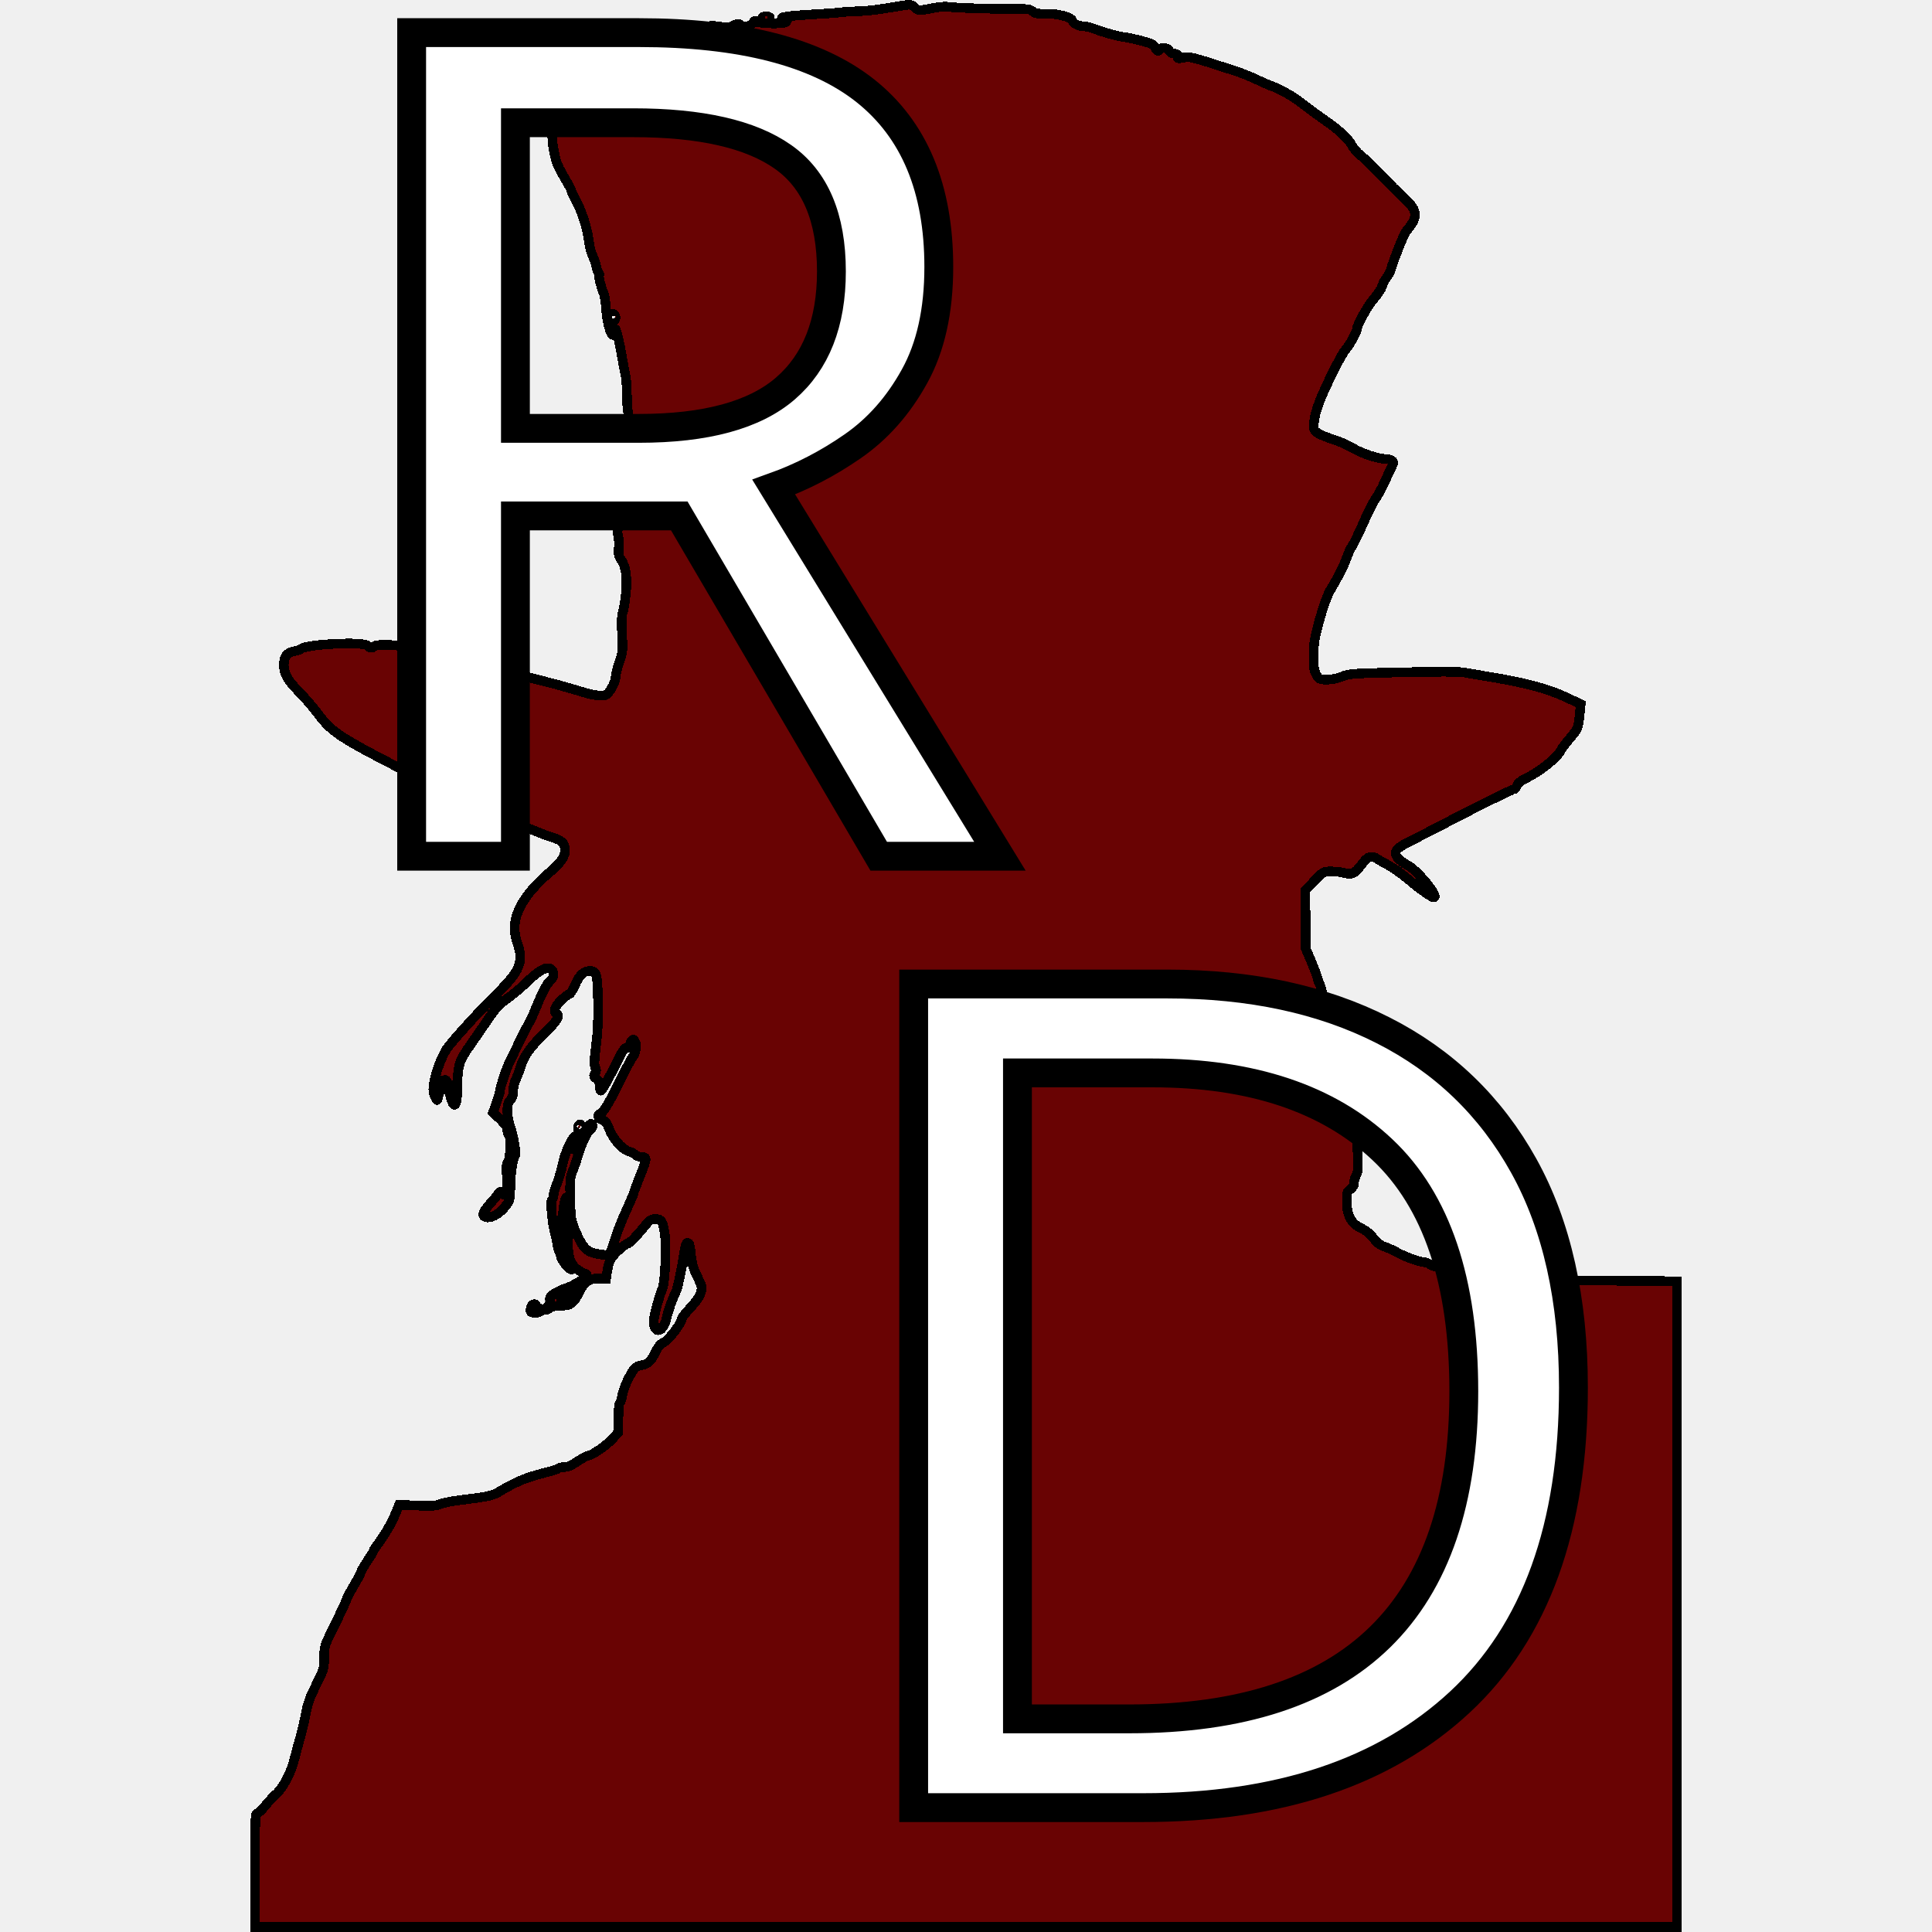
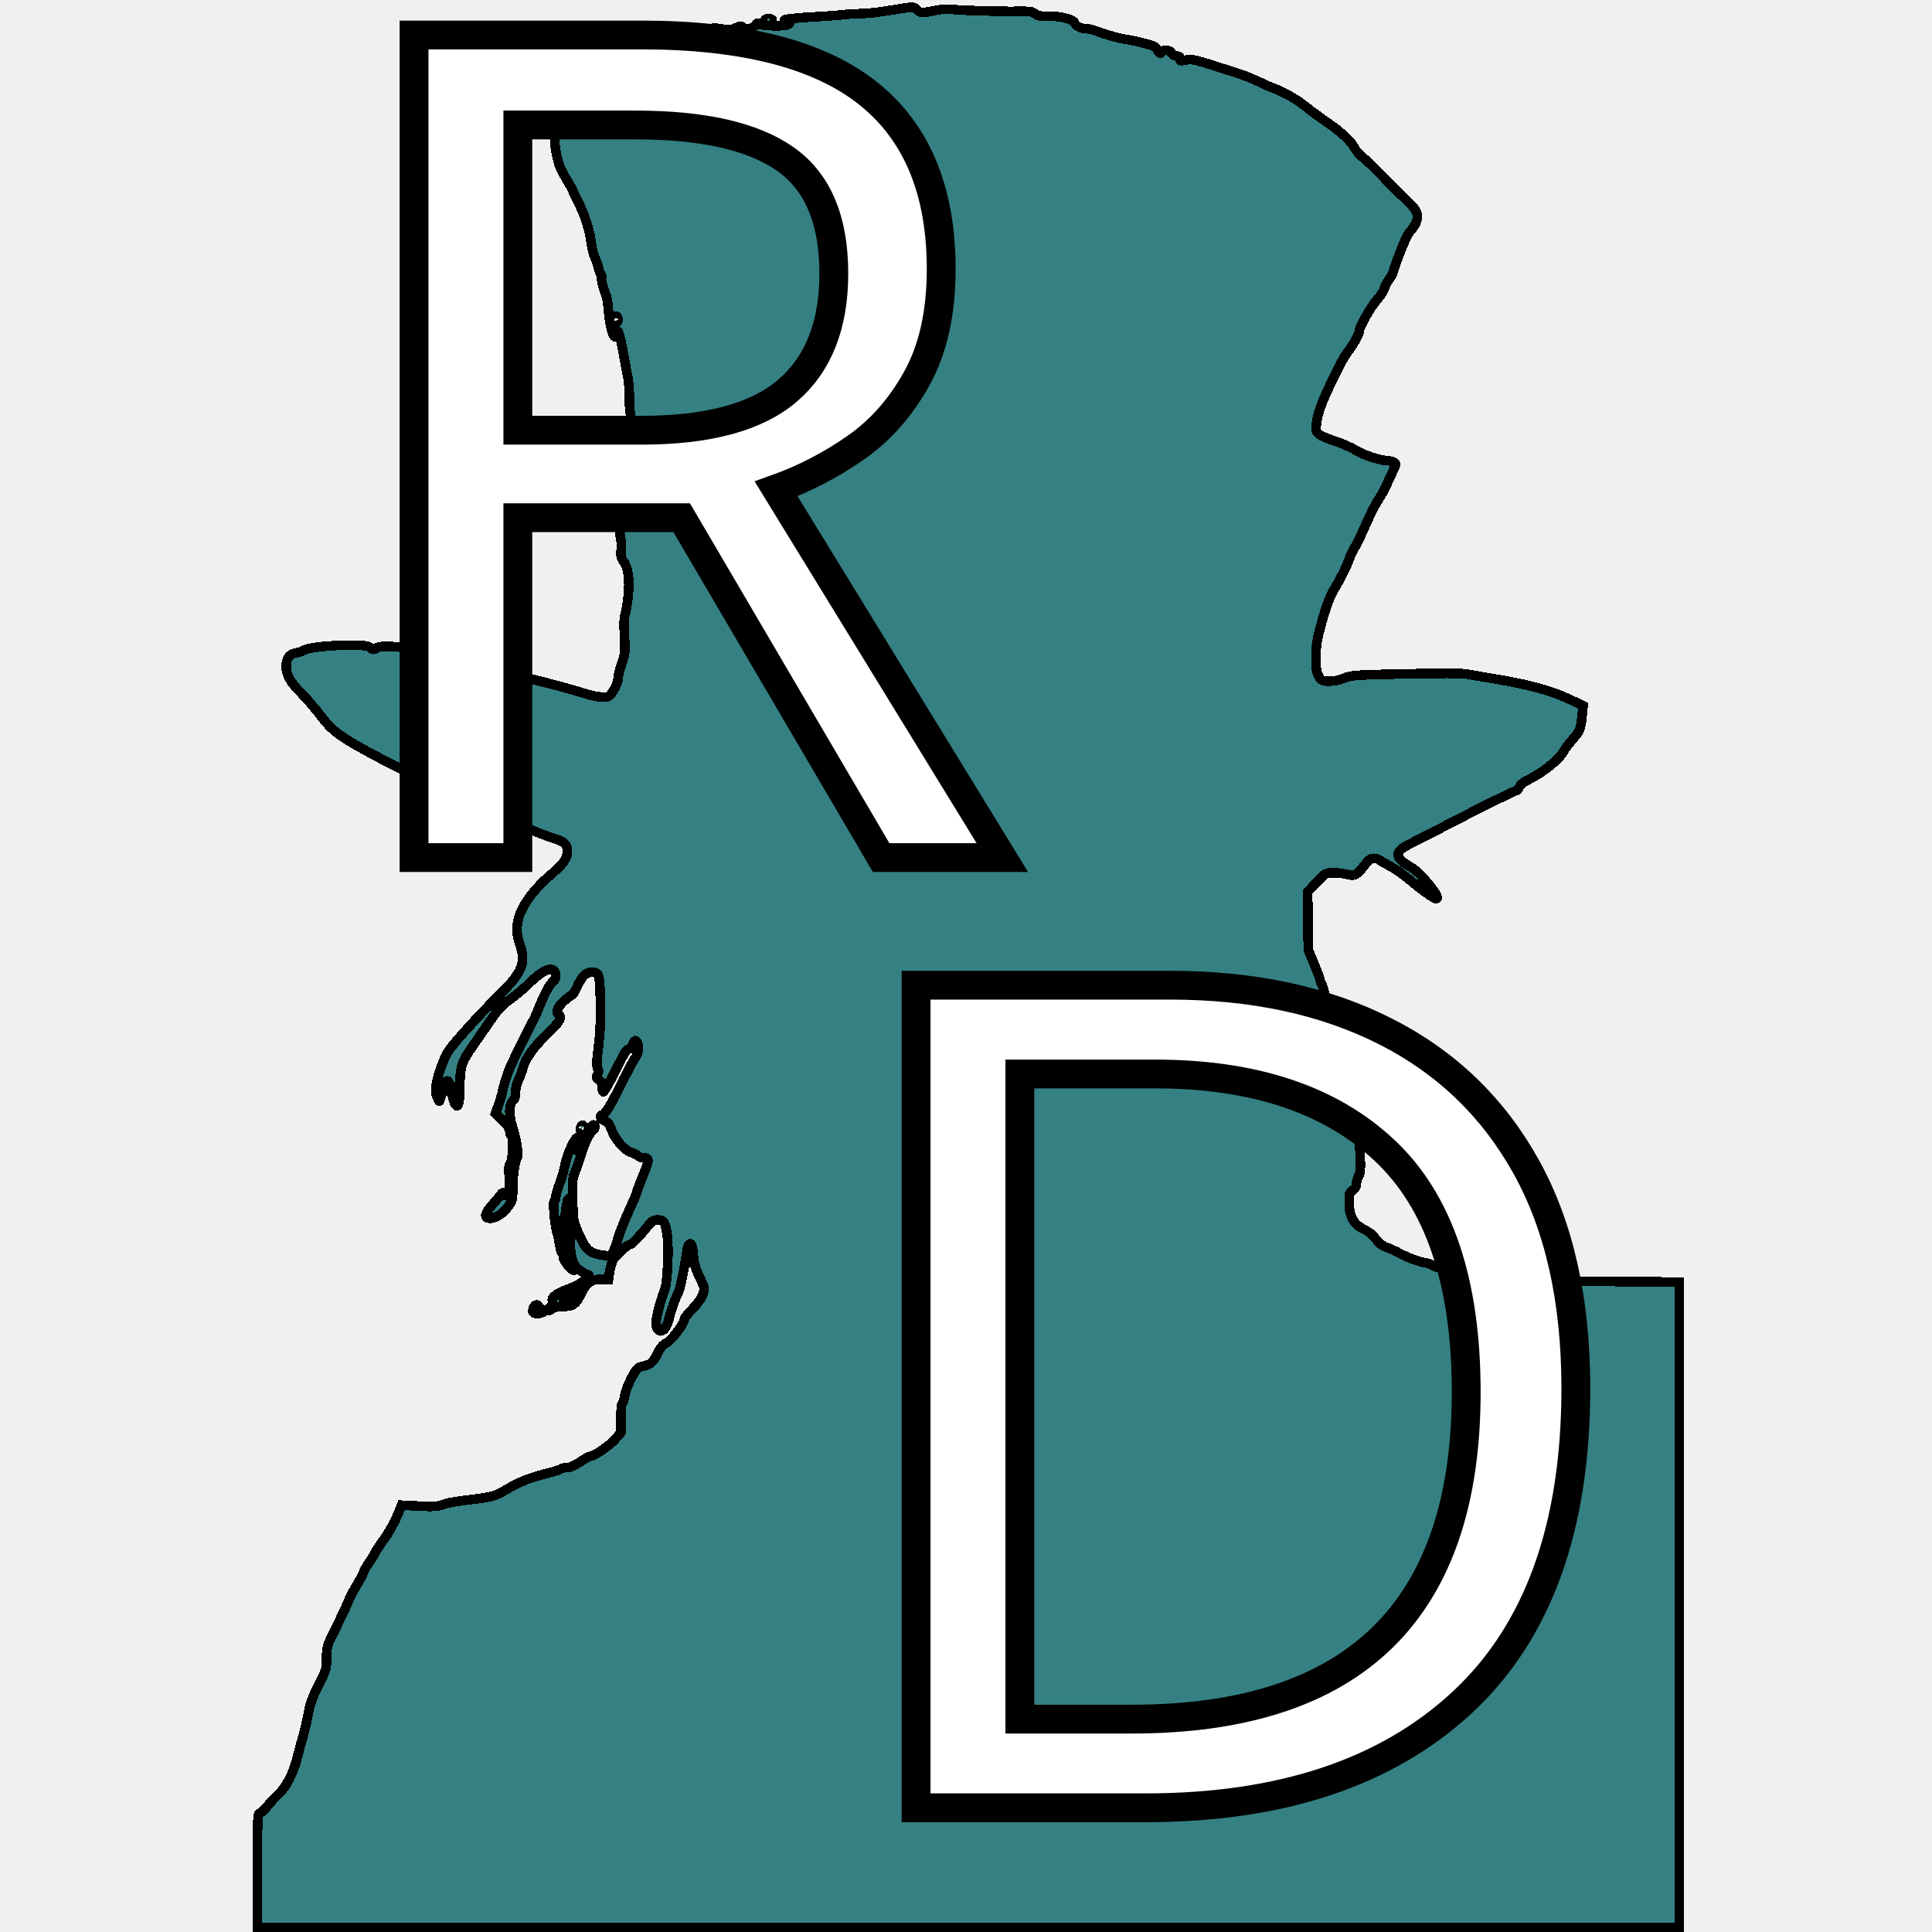
<svg xmlns="http://www.w3.org/2000/svg" style="shape-rendering:crispEdges" version="1.1" id="svg922" width="192" height="192" viewBox="0 0 192 192">
-   <defs id="defs926" />
-   <g transform="matrix(0.9552118,0,0,0.9552118,24.86064,1.0975131e-6)" id="Rogue-Designs-Logo-Expanded-Lettering-150x200-ID">
-     <path id="Rogue-Logo-Outline-ID" d="m 0.5,194.576 c 0,-5.127 0.03,-5.927 0.222,-5.927 0.122,0 0.477,-0.323 0.789,-0.718 0.312,-0.395 0.858,-0.98 1.212,-1.301 0.718,-0.649 1.534,-2.225 1.884,-3.64 0.118,-0.478 0.39,-1.484 0.604,-2.236 0.214,-0.752 0.485,-1.914 0.602,-2.584 0.158,-0.905 0.427,-1.641 1.051,-2.877 0.805,-1.595 0.838,-1.707 0.838,-2.838 0,-1.107 0.044,-1.266 0.733,-2.658 0.891,-1.801 1.45,-2.997 1.652,-3.535 0.083,-0.222 0.42,-0.845 0.748,-1.385 0.328,-0.54 0.642,-1.135 0.697,-1.322 0.055,-0.187 0.364,-0.722 0.686,-1.189 0.322,-0.467 0.586,-0.9 0.586,-0.963 0,-0.063 0.342,-0.582 0.759,-1.155 0.678,-0.929 1.306,-2.095 1.773,-3.295 l 0.16,-0.41 1.843,0.092 c 1.471,0.073 1.952,0.045 2.386,-0.137 0.299,-0.126 1.176,-0.308 1.951,-0.405 3.346,-0.419 3.477,-0.45 4.484,-1.044 1.637,-0.966 2.605,-1.353 4.727,-1.888 0.578,-0.146 1.115,-0.323 1.193,-0.395 0.078,-0.071 0.324,-0.13 0.546,-0.13 0.428,0 0.731,-0.137 1.747,-0.792 0.349,-0.225 0.712,-0.409 0.806,-0.409 0.368,0 1.953,-1.099 2.529,-1.753 l 0.607,-0.69 v -1.471 c 0,-0.809 0.062,-1.509 0.137,-1.555 0.075,-0.047 0.184,-0.362 0.241,-0.701 0.119,-0.702 0.554,-1.748 1.067,-2.563 0.269,-0.427 0.48,-0.579 0.915,-0.657 0.73,-0.131 1.005,-0.383 1.485,-1.364 0.28,-0.573 0.539,-0.872 0.903,-1.045 0.508,-0.241 1.854,-2.021 1.854,-2.451 0,-0.113 0.399,-0.62 0.886,-1.127 0.564,-0.588 0.953,-1.146 1.07,-1.537 0.174,-0.581 0.155,-0.674 -0.357,-1.716 -0.414,-0.843 -0.568,-1.383 -0.657,-2.302 -0.088,-0.908 -0.17,-1.2 -0.339,-1.2 -0.163,0 -0.269,0.319 -0.398,1.2 -0.219,1.493 -0.634,3.481 -0.796,3.806 -0.373,0.751 -0.821,2.003 -0.99,2.761 -0.311,1.397 -1.105,1.805 -1.349,0.693 -0.093,-0.422 0.375,-2.337 0.912,-3.734 0.287,-0.747 0.43,-4.484 0.221,-5.771 -0.202,-1.241 -0.333,-1.431 -0.983,-1.431 -0.383,0 -0.587,0.118 -0.919,0.532 -0.927,1.153 -1.753,2.019 -1.927,2.019 -0.277,0 -1.556,1.176 -1.806,1.661 -0.121,0.234 -0.273,0.784 -0.338,1.221 l -0.118,0.795 -0.613,-0.038 c -1.062,-0.066 -1.617,0.282 -2.15,1.348 -0.633,1.267 -0.893,1.464 -1.932,1.47 -0.505,0.003 -0.964,0.094 -1.137,0.225 -0.461,0.349 -0.62,0.256 -0.246,-0.142 0.227,-0.242 0.309,-0.462 0.246,-0.661 -0.123,-0.388 0.438,-0.795 1.762,-1.275 1.197,-0.434 2.523,-1.452 1.892,-1.452 -0.09,0 -0.42,-0.184 -0.733,-0.409 -0.953,-0.685 -1.12,-1.398 -1.109,-4.73 0.005,-1.547 -0.039,-2.813 -0.098,-2.813 -0.23,0 -0.471,1.936 -0.438,3.517 0.034,1.602 -0.062,2.263 -0.307,2.111 -0.064,-0.04 -0.162,-0.394 -0.216,-0.787 -0.054,-0.393 -0.156,-0.883 -0.227,-1.09 -0.27,-0.793 -0.508,-3.313 -0.33,-3.491 0.094,-0.094 0.17,-0.313 0.17,-0.487 0,-0.174 0.167,-0.743 0.371,-1.264 0.204,-0.521 0.45,-1.361 0.547,-1.867 0.201,-1.051 0.862,-2.621 1.232,-2.926 0.222,-0.183 0.25,-0.163 0.25,0.179 0,0.212 -0.068,0.426 -0.15,0.477 -0.184,0.113 -0.201,0.675 -0.02,0.675 0.071,0 0.251,-0.321 0.398,-0.713 0.304,-0.807 1.065,-1.988 1.28,-1.988 0.193,0 0.182,0.408 -0.013,0.529 -0.349,0.216 -0.895,1.304 -1.269,2.531 -0.218,0.715 -0.519,1.586 -0.668,1.934 -0.23,0.536 -0.264,0.968 -0.222,2.813 0.047,2.057 0.076,2.243 0.525,3.301 0.809,1.907 1.22,2.291 2.652,2.481 0.689,0.091 0.78,0.068 0.989,-0.254 0.127,-0.195 0.361,-0.828 0.52,-1.405 0.159,-0.578 0.67,-1.881 1.135,-2.897 0.465,-1.015 0.845,-1.909 0.845,-1.985 0,-0.076 0.27,-0.809 0.6,-1.627 0.727,-1.803 0.741,-1.969 0.168,-1.969 -0.237,0 -0.507,-0.09 -0.598,-0.2 -0.091,-0.11 -0.433,-0.288 -0.759,-0.396 -0.723,-0.239 -1.67,-1.342 -2.044,-2.383 -0.194,-0.539 -0.369,-0.763 -0.689,-0.884 -0.461,-0.174 -0.581,-0.585 -0.194,-0.665 0.238,-0.049 0.918,-1.148 1.656,-2.674 0.219,-0.454 0.471,-0.96 0.558,-1.125 0.087,-0.165 0.345,-0.661 0.573,-1.101 0.228,-0.441 0.491,-0.895 0.586,-1.009 0.296,-0.356 0.416,-1.195 0.223,-1.555 -0.142,-0.265 -0.21,-0.292 -0.338,-0.134 -0.088,0.109 -0.187,0.333 -0.22,0.498 -0.035,0.177 -0.168,0.291 -0.326,0.278 -0.191,-0.016 -0.427,0.301 -0.834,1.125 -1.036,2.095 -1.717,3.324 -1.841,3.324 -0.068,0 -0.123,-0.228 -0.123,-0.507 0,-0.358 -0.099,-0.574 -0.338,-0.736 -0.295,-0.2 -0.314,-0.269 -0.147,-0.547 0.145,-0.241 0.15,-0.394 0.022,-0.634 -0.128,-0.24 -0.108,-0.789 0.086,-2.285 0.182,-1.403 0.24,-2.728 0.203,-4.61 -0.056,-2.863 -0.132,-3.136 -0.862,-3.136 -0.627,0 -1.06,0.411 -1.524,1.444 -0.236,0.526 -0.501,0.957 -0.589,0.957 -0.088,0 -0.462,0.279 -0.832,0.619 -0.652,0.601 -0.871,1.191 -0.522,1.406 0.385,0.238 0.087,0.764 -1.047,1.852 -1.545,1.482 -2.357,2.59 -2.654,3.622 -0.131,0.455 -0.365,1.078 -0.519,1.384 -0.155,0.306 -0.281,0.853 -0.281,1.215 0,0.467 -0.087,0.737 -0.3,0.93 -0.404,0.366 -0.399,1.531 0.011,2.794 0.376,1.156 0.634,2.792 0.478,3.033 -0.243,0.376 -0.471,1.89 -0.48,3.192 -0.009,1.319 -0.027,1.39 -0.525,2.042 -0.551,0.722 -1.388,1.218 -1.927,1.141 -0.555,-0.079 -0.461,-0.511 0.295,-1.361 0.397,-0.446 0.808,-0.941 0.914,-1.099 0.136,-0.203 0.216,-0.233 0.275,-0.1 0.136,0.307 0.31,0.216 0.51,-0.268 0.128,-0.309 0.157,-0.803 0.09,-1.542 -0.077,-0.847 -0.049,-1.153 0.125,-1.383 0.26,-0.344 0.328,-2.695 0.083,-2.847 -0.083,-0.051 -0.15,-0.27 -0.15,-0.487 0,-0.276 -0.223,-0.609 -0.743,-1.11 l -0.743,-0.716 0.368,-1.054 c 0.202,-0.58 0.368,-1.145 0.368,-1.257 0,-0.265 0.552,-1.981 0.853,-2.653 0.357,-0.797 1.813,-3.746 2.19,-4.436 0.183,-0.335 0.412,-0.808 0.509,-1.05 0.838,-2.105 1.286,-2.961 1.755,-3.35 0.288,-0.239 0.322,-0.781 0.065,-1.037 -0.467,-0.467 -1.297,-0.022 -2.898,1.555 -0.414,0.407 -1.199,1.054 -1.745,1.437 -0.757,0.53 -1.203,1.005 -1.874,1.995 -0.484,0.714 -1.301,1.898 -1.815,2.63 -1.41,2.01 -1.449,2.143 -1.517,5.295 -0.037,1.715 -0.525,1.433 -0.845,-0.488 -0.192,-1.155 -0.515,-1.313 -0.767,-0.375 -0.088,0.33 -0.203,0.701 -0.254,0.825 -0.051,0.124 -0.121,0.36 -0.154,0.525 -0.05,0.247 -0.102,0.208 -0.294,-0.225 -0.18,-0.407 -0.203,-0.711 -0.102,-1.35 0.173,-1.097 0.792,-2.774 1.317,-3.567 0.546,-0.824 3.317,-3.87 5.342,-5.873 2.315,-2.288 2.699,-3.262 2.033,-5.155 -0.605,-1.721 -0.268,-3.235 1.137,-5.109 0.445,-0.593 1.333,-1.521 1.972,-2.061 1.38,-1.164 1.842,-1.796 1.842,-2.517 0,-0.705 -0.335,-1.036 -1.339,-1.324 -0.994,-0.284 -5.769,-2.306 -6.838,-2.896 -0.413,-0.227 -0.987,-0.503 -1.275,-0.613 -1.274,-0.483 -6.25,-2.744 -6.467,-2.938 C 16.709,80.553 16.034,80.166 15.34,79.81 9.486,76.804 8.461,76.126 7.167,74.405 6.6,73.651 5.678,72.575 5.117,72.013 3.928,70.821 3.501,70.07 3.501,69.172 c 0,-0.84 0.317,-1.277 1.017,-1.403 0.307,-0.055 0.642,-0.167 0.744,-0.248 0.652,-0.517 6.555,-0.805 6.942,-0.339 0.223,0.269 0.477,0.288 0.711,0.054 0.276,-0.276 2.728,-0.156 3.897,0.191 0.56,0.166 1.559,0.435 2.219,0.596 0.66,0.162 1.348,0.368 1.528,0.459 0.18,0.091 0.442,0.121 0.583,0.067 0.298,-0.114 1.889,0.148 2.541,0.42 0.915,0.381 2.098,0.719 5.064,1.447 2.718,0.668 3.767,0.954 6.32,1.722 0.401,0.121 1.028,0.22 1.391,0.22 0.624,0 0.686,-0.039 1.108,-0.705 0.251,-0.395 0.447,-0.911 0.447,-1.174 0,-0.258 0.176,-0.971 0.39,-1.584 0.367,-1.048 0.384,-1.221 0.288,-2.915 -0.067,-1.185 -0.046,-1.947 0.062,-2.229 0.09,-0.236 0.236,-1.087 0.323,-1.892 0.185,-1.699 0.023,-2.922 -0.479,-3.627 -0.26,-0.365 -0.307,-0.598 -0.248,-1.217 0.04,-0.421 0.012,-0.989 -0.063,-1.262 -0.09,-0.325 -0.082,-0.6 0.024,-0.796 0.124,-0.232 0.096,-0.429 -0.123,-0.865 -0.156,-0.311 -0.255,-0.644 -0.22,-0.741 0.035,-0.097 -0.076,-0.449 -0.246,-0.782 -0.497,-0.974 -0.311,-1.968 0.369,-1.968 0.113,0 0.39,-0.158 0.615,-0.352 0.408,-0.351 0.409,-0.357 0.451,-2.646 0.033,-1.785 0.099,-2.414 0.298,-2.833 0.239,-0.504 0.24,-0.585 0.008,-1.238 -0.168,-0.472 -0.25,-1.204 -0.255,-2.254 -0.004,-0.855 -0.076,-1.859 -0.161,-2.231 -0.085,-0.371 -0.222,-1.08 -0.303,-1.576 -0.294,-1.787 -0.631,-3.226 -0.754,-3.226 -0.069,0 -0.126,0.135 -0.126,0.3 0,0.165 -0.062,0.3 -0.138,0.3 -0.245,0 -0.602,-1.39 -0.695,-2.701 -0.05,-0.701 -0.153,-1.41 -0.229,-1.576 -0.261,-0.565 -0.575,-1.777 -0.494,-1.908 0.045,-0.072 0.015,-0.212 -0.065,-0.312 -0.08,-0.1 -0.195,-0.417 -0.256,-0.706 -0.06,-0.289 -0.23,-0.777 -0.377,-1.085 -0.147,-0.308 -0.316,-0.983 -0.374,-1.501 -0.141,-1.243 -0.713,-3.033 -1.355,-4.244 -0.285,-0.538 -0.519,-1.037 -0.519,-1.108 0,-0.072 -0.309,-0.636 -0.687,-1.254 -0.378,-0.618 -0.754,-1.386 -0.835,-1.706 -0.373,-1.461 -0.456,-2.168 -0.387,-3.314 0.07,-1.157 0.105,-1.262 0.579,-1.727 0.278,-0.272 0.884,-0.933 1.347,-1.469 0.943,-1.091 2.576,-2.151 4.53,-2.941 0.644,-0.26 1.212,-0.515 1.263,-0.566 0.051,-0.051 0.206,-0.093 0.345,-0.093 0.139,0 0.52,-0.193 0.846,-0.43 0.326,-0.236 1.299,-0.778 2.161,-1.203 1.354,-0.668 1.59,-0.742 1.734,-0.545 0.241,0.329 0.477,0.283 0.944,-0.185 0.227,-0.227 0.813,-0.61 1.301,-0.851 0.489,-0.241 0.99,-0.521 1.114,-0.622 0.168,-0.137 0.464,-0.146 1.174,-0.037 0.786,0.121 1.038,0.104 1.472,-0.102 0.435,-0.206 0.563,-0.215 0.76,-0.051 0.332,0.276 0.973,0.163 1.275,-0.224 0.204,-0.261 0.292,-0.289 0.443,-0.138 0.196,0.195 2.44,0.27 2.892,0.096 0.348,-0.133 0.289,-0.359 -0.093,-0.359 -0.233,0 -0.283,-0.047 -0.171,-0.159 0.088,-0.088 1.298,-0.221 2.693,-0.297 1.394,-0.075 2.872,-0.181 3.284,-0.236 0.413,-0.054 1.257,-0.109 1.876,-0.123 1.038,-0.022 1.762,-0.113 4.541,-0.569 0.966,-0.158 1.032,-0.15 1.379,0.176 0.386,0.363 0.397,0.363 2.183,0.014 0.454,-0.089 1.075,-0.121 1.381,-0.072 0.708,0.113 4.991,0.246 6.922,0.215 1.238,-0.02 1.524,0.02 1.777,0.249 0.237,0.215 0.516,0.267 1.3,0.243 1.212,-0.037 2.736,0.348 2.833,0.716 0.079,0.301 0.654,0.593 1.171,0.593 0.201,0 0.62,0.094 0.931,0.209 1.19,0.439 2.545,0.818 3.267,0.913 0.413,0.054 1.28,0.241 1.927,0.416 0.936,0.253 1.204,0.389 1.309,0.665 0.139,0.366 0.359,0.45 0.515,0.198 0.163,-0.264 0.807,-0.165 0.975,0.15 0.091,0.17 0.314,0.3 0.514,0.3 0.244,0 0.347,0.081 0.332,0.263 -0.021,0.266 0.049,0.272 0.954,0.091 0.217,-0.043 1.133,0.175 2.176,0.518 0.99,0.326 2.273,0.739 2.851,0.918 0.578,0.179 1.547,0.563 2.154,0.855 0.607,0.292 1.362,0.621 1.678,0.733 0.743,0.262 2.182,1.053 2.828,1.555 1.061,0.824 2.221,1.677 2.944,2.166 1.146,0.775 2.297,1.872 2.572,2.452 0.136,0.287 0.525,0.737 0.864,1 0.339,0.263 1.168,1.052 1.842,1.753 0.674,0.701 1.401,1.444 1.614,1.651 0.214,0.206 0.783,0.755 1.265,1.219 1.292,1.243 1.294,1.826 0.012,3.358 -0.218,0.26 -1.259,2.888 -1.575,3.976 -0.06,0.206 -0.263,0.578 -0.451,0.825 -0.188,0.248 -0.39,0.642 -0.448,0.877 -0.059,0.235 -0.427,0.793 -0.82,1.241 -0.644,0.735 -1.798,2.793 -1.798,3.204 0,0.291 -0.737,1.629 -1.177,2.137 -0.361,0.417 -1.393,2.402 -2.322,4.47 -0.536,1.193 -0.903,2.371 -0.964,3.093 -0.057,0.683 -0.022,0.8 0.32,1.069 0.211,0.166 0.943,0.478 1.626,0.693 0.683,0.215 1.647,0.638 2.142,0.941 0.856,0.524 2.601,1.099 3.348,1.104 0.191,0.001 0.472,0.069 0.625,0.151 0.265,0.142 0.26,0.184 -0.103,0.938 -0.209,0.434 -0.538,1.146 -0.731,1.581 -0.193,0.435 -0.552,1.077 -0.798,1.425 -0.246,0.349 -0.832,1.512 -1.302,2.585 -0.47,1.073 -0.986,2.138 -1.147,2.366 -0.161,0.229 -0.428,0.803 -0.593,1.275 -0.291,0.83 -0.801,1.833 -1.746,3.437 -0.26,0.441 -0.711,1.709 -1.065,2.999 -0.529,1.924 -0.614,2.442 -0.614,3.731 4.5e-4,1.227 0.054,1.585 0.298,1.985 0.277,0.454 0.354,0.488 1.112,0.488 0.506,0 1.09,-0.122 1.54,-0.321 0.679,-0.3 1.082,-0.328 6.352,-0.444 3.534,-0.078 5.906,-0.07 6.377,0.021 0.413,0.08 1.787,0.316 3.054,0.525 3.321,0.548 5.702,1.195 7.5,2.036 l 1.556,0.728 -0.109,1.09 c -0.138,1.379 -0.196,1.518 -1.04,2.498 -0.382,0.444 -0.791,0.992 -0.908,1.218 -0.419,0.81 -2.176,2.207 -3.718,2.957 -0.436,0.212 -0.773,0.495 -0.859,0.721 -0.078,0.205 -0.212,0.372 -0.298,0.372 -0.191,0 -3.722,1.742 -6.978,3.443 -1.32,0.69 -2.941,1.522 -3.601,1.85 -1.426,0.708 -1.726,0.947 -1.726,1.381 0,0.38 0.407,0.776 1.352,1.314 1.049,0.597 3.179,3.266 2.606,3.266 -0.238,0 -1.548,-0.92 -2.605,-1.83 -0.642,-0.553 -1.631,-1.253 -2.198,-1.555 -0.567,-0.303 -1.095,-0.61 -1.174,-0.683 -0.078,-0.073 -0.324,-0.133 -0.545,-0.133 -0.311,0 -0.541,0.184 -1.017,0.814 -0.704,0.932 -0.986,1.066 -1.78,0.846 -0.312,-0.087 -0.929,-0.158 -1.371,-0.159 -0.794,-9e-4 -0.813,0.01 -1.743,0.987 l -0.94,0.988 0.026,3.026 0.026,3.026 0.567,1.35 c 0.312,0.743 0.605,1.519 0.65,1.726 0.045,0.206 0.133,0.443 0.195,0.525 0.062,0.083 0.22,0.628 0.351,1.211 0.131,0.584 0.402,1.36 0.603,1.726 0.2,0.365 0.41,0.9 0.467,1.189 0.056,0.289 0.265,1.008 0.464,1.599 0.325,0.964 0.353,1.232 0.267,2.629 -0.095,1.55 -0.094,1.558 0.387,2.409 0.725,1.284 1.296,3.917 1.428,6.574 0.09,1.828 0.07,2.239 -0.129,2.618 -0.13,0.248 -0.237,0.628 -0.237,0.846 -0.001,0.256 -0.134,0.482 -0.376,0.641 -0.341,0.224 -0.375,0.341 -0.375,1.303 0,1.417 0.473,2.272 1.527,2.76 0.454,0.211 0.921,0.592 1.248,1.019 0.348,0.456 0.709,0.742 1.087,0.862 0.311,0.098 0.914,0.371 1.341,0.607 0.843,0.466 2.427,1.04 2.868,1.04 0.152,0 0.407,0.099 0.567,0.22 0.16,0.121 0.45,0.222 0.644,0.225 0.194,0.003 0.748,0.249 1.232,0.548 0.828,0.511 0.988,0.551 2.724,0.691 1.014,0.081 6.183,0.178 11.485,0.216 l 9.641,0.068 v 33.603 33.603 H 74.475 0.5 Z M 33.387,134.982 c 0.354,-0.321 0.352,-0.652 -0.005,-0.652 -0.309,0 -1.071,0.541 -1.071,0.761 0,0.234 0.785,0.155 1.076,-0.109 z M 38.013,33.055 c 0,-0.343 -0.237,-0.533 -0.378,-0.304 -0.126,0.204 0.021,0.595 0.223,0.595 0.085,0 0.155,-0.131 0.155,-0.291 z M 29.16,136.368 c 0,-0.377 0.177,-0.688 0.391,-0.688 0.115,0 0.209,0.101 0.209,0.225 0,0.125 0.133,0.225 0.3,0.225 0.358,0 0.398,0.23 0.063,0.359 -0.432,0.166 -0.963,0.099 -0.963,-0.122 z m 3.796,-4.626 c -0.297,-0.326 -0.645,-0.906 -0.645,-1.075 0,-0.045 0.27,0.211 0.6,0.57 0.33,0.358 0.6,0.694 0.6,0.747 0,0.197 -0.258,0.085 -0.555,-0.242 z m 1.158,-14.396 c -0.001,-0.14 0.065,-0.295 0.148,-0.346 0.19,-0.117 0.19,0.081 0,0.375 -0.125,0.194 -0.146,0.19 -0.148,-0.029 z M 53.318,1.835 c 0,-0.083 0.169,-0.15 0.375,-0.15 0.206,0 0.375,0.068 0.375,0.15 0,0.083 -0.169,0.15 -0.375,0.15 -0.206,0 -0.375,-0.068 -0.375,-0.15 z" style="fill:#690303;stroke:#000000;stroke-width:1;stroke-miterlimit:4;stroke-dasharray:none;stroke-opacity:1" />
-     <text id="R-Text-ID" y="89.083" x="5.16" style="font-style:normal;font-variant:normal;font-weight:normal;font-stretch:normal;font-size:120px;line-height:1.25;font-family:Alegreya;-inkscape-font-specification:'Alegreya, Normal';font-variant-ligatures:normal;font-variant-caps:normal;font-variant-numeric:normal;font-feature-settings:normal;text-align:start;letter-spacing:0px;word-spacing:0px;writing-mode:lr-tb;text-anchor:start;fill:#ffffff;fill-opacity:1;stroke:#000000;stroke-width:3;stroke-miterlimit:4;stroke-dasharray:none;stroke-opacity:1" xml:space="preserve">
-       <tspan style="font-style:normal;font-variant:normal;font-weight:normal;font-stretch:normal;font-size:120px;font-family:Alegreya;-inkscape-font-specification:'Alegreya, Normal';font-variant-ligatures:normal;font-variant-caps:normal;font-variant-numeric:normal;font-feature-settings:normal;text-align:start;writing-mode:lr-tb;text-anchor:start;fill:#ffffff;fill-opacity:1;stroke:#000000;stroke-width:3;stroke-miterlimit:4;stroke-dasharray:none;stroke-opacity:1" y="89.083" x="5.16" id="tspan949">R</tspan>
-     </text>
-     <text id="D-Text-ID" y="188.063" x="57.39" style="font-style:normal;font-variant:normal;font-weight:normal;font-stretch:normal;font-size:120px;line-height:1.25;font-family:Alegreya;-inkscape-font-specification:'Alegreya, Normal';font-variant-ligatures:normal;font-variant-caps:normal;font-variant-numeric:normal;font-feature-settings:normal;text-align:start;letter-spacing:0px;word-spacing:0px;writing-mode:lr-tb;text-anchor:start;fill:#ffffff;fill-opacity:1;stroke:#000000;stroke-width:3;stroke-miterlimit:4;stroke-dasharray:none;stroke-opacity:1" xml:space="preserve">
-       <tspan style="font-style:normal;font-variant:normal;font-weight:normal;font-stretch:normal;font-size:120px;font-family:Alegreya;-inkscape-font-specification:'Alegreya, Normal';font-variant-ligatures:normal;font-variant-caps:normal;font-variant-numeric:normal;font-feature-settings:normal;text-align:start;writing-mode:lr-tb;text-anchor:start;fill:#ffffff;fill-opacity:1;stroke:#000000;stroke-width:3;stroke-miterlimit:4;stroke-dasharray:none;stroke-opacity:1" y="188.063" x="57.39" id="tspan953">D</tspan>
-     </text>
+   <defs id="defs926">
+     </defs>
+   <g id="g4606" transform="matrix(1,0,0,0.9987577,192,357.8556)">
+     <g id="Rogue-Designs-Logo-Expanded-Lettering-150x200-ID" transform="matrix(0.9552118,0,0,0.9552118,-166.9006,-358.0619)">
+       <path style="fill:#358082;fill-opacity:1;stroke:#000000;stroke-width:1;stroke-miterlimit:4;stroke-dasharray:none;stroke-opacity:1" d="m 0.5,194.576 c 0,-5.127 0.03,-5.927 0.222,-5.927 0.122,0 0.477,-0.323 0.789,-0.718 0.312,-0.395 0.858,-0.98 1.212,-1.301 0.718,-0.649 1.534,-2.225 1.884,-3.64 0.118,-0.478 0.39,-1.484 0.604,-2.236 0.214,-0.752 0.485,-1.914 0.602,-2.584 0.158,-0.905 0.427,-1.641 1.051,-2.877 0.805,-1.595 0.838,-1.707 0.838,-2.838 0,-1.107 0.044,-1.266 0.733,-2.658 0.891,-1.801 1.45,-2.997 1.652,-3.535 0.083,-0.222 0.42,-0.845 0.748,-1.385 0.328,-0.54 0.642,-1.135 0.697,-1.322 0.055,-0.187 0.364,-0.722 0.686,-1.189 0.322,-0.467 0.586,-0.9 0.586,-0.963 0,-0.063 0.342,-0.582 0.759,-1.155 0.678,-0.929 1.306,-2.095 1.773,-3.295 l 0.16,-0.41 1.843,0.092 c 1.471,0.073 1.952,0.045 2.386,-0.137 0.299,-0.126 1.176,-0.308 1.951,-0.405 3.346,-0.419 3.477,-0.45 4.484,-1.044 1.637,-0.966 2.605,-1.353 4.727,-1.888 0.578,-0.146 1.115,-0.323 1.193,-0.395 0.078,-0.071 0.324,-0.13 0.546,-0.13 0.428,0 0.731,-0.137 1.747,-0.792 0.349,-0.225 0.712,-0.409 0.806,-0.409 0.368,0 1.953,-1.099 2.529,-1.753 l 0.607,-0.69 v -1.471 c 0,-0.809 0.062,-1.509 0.137,-1.555 0.075,-0.047 0.184,-0.362 0.241,-0.701 0.119,-0.702 0.554,-1.748 1.067,-2.563 0.269,-0.427 0.48,-0.579 0.915,-0.657 0.73,-0.131 1.005,-0.383 1.485,-1.364 0.28,-0.573 0.539,-0.872 0.903,-1.045 0.508,-0.241 1.854,-2.021 1.854,-2.451 0,-0.113 0.399,-0.62 0.886,-1.127 0.564,-0.588 0.953,-1.146 1.07,-1.537 0.174,-0.581 0.155,-0.674 -0.357,-1.716 -0.414,-0.843 -0.568,-1.383 -0.657,-2.302 -0.088,-0.908 -0.17,-1.2 -0.339,-1.2 -0.163,0 -0.269,0.319 -0.398,1.2 -0.219,1.493 -0.634,3.481 -0.796,3.806 -0.373,0.751 -0.821,2.003 -0.99,2.761 -0.311,1.397 -1.105,1.805 -1.349,0.693 -0.093,-0.422 0.375,-2.337 0.912,-3.734 0.287,-0.747 0.43,-4.484 0.221,-5.771 -0.202,-1.241 -0.333,-1.431 -0.983,-1.431 -0.383,0 -0.587,0.118 -0.919,0.532 -0.927,1.153 -1.753,2.019 -1.927,2.019 -0.277,0 -1.556,1.176 -1.806,1.661 -0.121,0.234 -0.273,0.784 -0.338,1.221 l -0.118,0.795 -0.613,-0.038 c -1.062,-0.066 -1.617,0.282 -2.15,1.348 -0.633,1.267 -0.893,1.464 -1.932,1.47 -0.505,0.003 -0.964,0.094 -1.137,0.225 -0.461,0.349 -0.62,0.256 -0.246,-0.142 0.227,-0.242 0.309,-0.462 0.246,-0.661 -0.123,-0.388 0.438,-0.795 1.762,-1.275 1.197,-0.434 2.523,-1.452 1.892,-1.452 -0.09,0 -0.42,-0.184 -0.733,-0.409 -0.953,-0.685 -1.12,-1.398 -1.109,-4.73 0.005,-1.547 -0.039,-2.813 -0.098,-2.813 -0.23,0 -0.471,1.936 -0.438,3.517 0.034,1.602 -0.062,2.263 -0.307,2.111 -0.064,-0.04 -0.162,-0.394 -0.216,-0.787 -0.054,-0.393 -0.156,-0.883 -0.227,-1.09 -0.27,-0.793 -0.508,-3.313 -0.33,-3.491 0.094,-0.094 0.17,-0.313 0.17,-0.487 0,-0.174 0.167,-0.743 0.371,-1.264 0.204,-0.521 0.45,-1.361 0.547,-1.867 0.201,-1.051 0.862,-2.621 1.232,-2.926 0.222,-0.183 0.25,-0.163 0.25,0.179 0,0.212 -0.068,0.426 -0.15,0.477 -0.184,0.113 -0.201,0.675 -0.02,0.675 0.071,0 0.251,-0.321 0.398,-0.713 0.304,-0.807 1.065,-1.988 1.28,-1.988 0.193,0 0.182,0.408 -0.013,0.529 -0.349,0.216 -0.895,1.304 -1.269,2.531 -0.218,0.715 -0.519,1.586 -0.668,1.934 -0.23,0.536 -0.264,0.968 -0.222,2.813 0.047,2.057 0.076,2.243 0.525,3.301 0.809,1.907 1.22,2.291 2.652,2.481 0.689,0.091 0.78,0.068 0.989,-0.254 0.127,-0.195 0.361,-0.828 0.52,-1.405 0.159,-0.578 0.67,-1.881 1.135,-2.897 0.465,-1.015 0.845,-1.909 0.845,-1.985 0,-0.076 0.27,-0.809 0.6,-1.627 0.727,-1.803 0.741,-1.969 0.168,-1.969 -0.237,0 -0.507,-0.09 -0.598,-0.2 -0.091,-0.11 -0.433,-0.288 -0.759,-0.396 -0.723,-0.239 -1.67,-1.342 -2.044,-2.383 -0.194,-0.539 -0.369,-0.763 -0.689,-0.884 -0.461,-0.174 -0.581,-0.585 -0.194,-0.665 0.238,-0.049 0.918,-1.148 1.656,-2.674 0.219,-0.454 0.471,-0.96 0.558,-1.125 0.087,-0.165 0.345,-0.661 0.573,-1.101 0.228,-0.441 0.491,-0.895 0.586,-1.009 0.296,-0.356 0.416,-1.195 0.223,-1.555 -0.142,-0.265 -0.21,-0.292 -0.338,-0.134 -0.088,0.109 -0.187,0.333 -0.22,0.498 -0.035,0.177 -0.168,0.291 -0.326,0.278 -0.191,-0.016 -0.427,0.301 -0.834,1.125 -1.036,2.095 -1.717,3.324 -1.841,3.324 -0.068,0 -0.123,-0.228 -0.123,-0.507 0,-0.358 -0.099,-0.574 -0.338,-0.736 -0.295,-0.2 -0.314,-0.269 -0.147,-0.547 0.145,-0.241 0.15,-0.394 0.022,-0.634 -0.128,-0.24 -0.108,-0.789 0.086,-2.285 0.182,-1.403 0.24,-2.728 0.203,-4.61 -0.056,-2.863 -0.132,-3.136 -0.862,-3.136 -0.627,0 -1.06,0.411 -1.524,1.444 -0.236,0.526 -0.501,0.957 -0.589,0.957 -0.088,0 -0.462,0.279 -0.832,0.619 -0.652,0.601 -0.871,1.191 -0.522,1.406 0.385,0.238 0.087,0.764 -1.047,1.852 -1.545,1.482 -2.357,2.59 -2.654,3.622 -0.131,0.455 -0.365,1.078 -0.519,1.384 -0.155,0.306 -0.281,0.853 -0.281,1.215 0,0.467 -0.087,0.737 -0.3,0.93 -0.404,0.366 -0.399,1.531 0.011,2.794 0.376,1.156 0.634,2.792 0.478,3.033 -0.243,0.376 -0.471,1.89 -0.48,3.192 -0.009,1.319 -0.027,1.39 -0.525,2.042 -0.551,0.722 -1.388,1.218 -1.927,1.141 -0.555,-0.079 -0.461,-0.511 0.295,-1.361 0.397,-0.446 0.808,-0.941 0.914,-1.099 0.136,-0.203 0.216,-0.233 0.275,-0.1 0.136,0.307 0.31,0.216 0.51,-0.268 0.128,-0.309 0.157,-0.803 0.09,-1.542 -0.077,-0.847 -0.049,-1.153 0.125,-1.383 0.26,-0.344 0.328,-2.695 0.083,-2.847 -0.083,-0.051 -0.15,-0.27 -0.15,-0.487 0,-0.276 -0.223,-0.609 -0.743,-1.11 l -0.743,-0.716 0.368,-1.054 c 0.202,-0.58 0.368,-1.145 0.368,-1.257 0,-0.265 0.552,-1.981 0.853,-2.653 0.357,-0.797 1.813,-3.746 2.19,-4.436 0.183,-0.335 0.412,-0.808 0.509,-1.05 0.838,-2.105 1.286,-2.961 1.755,-3.35 0.288,-0.239 0.322,-0.781 0.065,-1.037 -0.467,-0.467 -1.297,-0.022 -2.898,1.555 -0.414,0.407 -1.199,1.054 -1.745,1.437 -0.757,0.53 -1.203,1.005 -1.874,1.995 -0.484,0.714 -1.301,1.898 -1.815,2.63 -1.41,2.01 -1.449,2.143 -1.517,5.295 -0.037,1.715 -0.525,1.433 -0.845,-0.488 -0.192,-1.155 -0.515,-1.313 -0.767,-0.375 -0.088,0.33 -0.203,0.701 -0.254,0.825 -0.051,0.124 -0.121,0.36 -0.154,0.525 -0.05,0.247 -0.102,0.208 -0.294,-0.225 -0.18,-0.407 -0.203,-0.711 -0.102,-1.35 0.173,-1.097 0.792,-2.774 1.317,-3.567 0.546,-0.824 3.317,-3.87 5.342,-5.873 2.315,-2.288 2.699,-3.262 2.033,-5.155 -0.605,-1.721 -0.268,-3.235 1.137,-5.109 0.445,-0.593 1.333,-1.521 1.972,-2.061 1.38,-1.164 1.842,-1.796 1.842,-2.517 0,-0.705 -0.335,-1.036 -1.339,-1.324 -0.994,-0.284 -5.769,-2.306 -6.838,-2.896 -0.413,-0.227 -0.987,-0.503 -1.275,-0.613 -1.274,-0.483 -6.25,-2.744 -6.467,-2.938 C 16.709,80.553 16.034,80.166 15.34,79.81 9.486,76.804 8.461,76.126 7.167,74.405 6.6,73.651 5.678,72.575 5.117,72.013 3.928,70.821 3.501,70.07 3.501,69.172 c 0,-0.84 0.317,-1.277 1.017,-1.403 0.307,-0.055 0.642,-0.167 0.744,-0.248 0.652,-0.517 6.555,-0.805 6.942,-0.339 0.223,0.269 0.477,0.288 0.711,0.054 0.276,-0.276 2.728,-0.156 3.897,0.191 0.56,0.166 1.559,0.435 2.219,0.596 0.66,0.162 1.348,0.368 1.528,0.459 0.18,0.091 0.442,0.121 0.583,0.067 0.298,-0.114 1.889,0.148 2.541,0.42 0.915,0.381 2.098,0.719 5.064,1.447 2.718,0.668 3.767,0.954 6.32,1.722 0.401,0.121 1.028,0.22 1.391,0.22 0.624,0 0.686,-0.039 1.108,-0.705 0.251,-0.395 0.447,-0.911 0.447,-1.174 0,-0.258 0.176,-0.971 0.39,-1.584 0.367,-1.048 0.384,-1.221 0.288,-2.915 -0.067,-1.185 -0.046,-1.947 0.062,-2.229 0.09,-0.236 0.236,-1.087 0.323,-1.892 0.185,-1.699 0.023,-2.922 -0.479,-3.627 -0.26,-0.365 -0.307,-0.598 -0.248,-1.217 0.04,-0.421 0.012,-0.989 -0.063,-1.262 -0.09,-0.325 -0.082,-0.6 0.024,-0.796 0.124,-0.232 0.096,-0.429 -0.123,-0.865 -0.156,-0.311 -0.255,-0.644 -0.22,-0.741 0.035,-0.097 -0.076,-0.449 -0.246,-0.782 -0.497,-0.974 -0.311,-1.968 0.369,-1.968 0.113,0 0.39,-0.158 0.615,-0.352 0.408,-0.351 0.409,-0.357 0.451,-2.646 0.033,-1.785 0.099,-2.414 0.298,-2.833 0.239,-0.504 0.24,-0.585 0.008,-1.238 -0.168,-0.472 -0.25,-1.204 -0.255,-2.254 -0.004,-0.855 -0.076,-1.859 -0.161,-2.231 -0.085,-0.371 -0.222,-1.08 -0.303,-1.576 -0.294,-1.787 -0.631,-3.226 -0.754,-3.226 -0.069,0 -0.126,0.135 -0.126,0.3 0,0.165 -0.062,0.3 -0.138,0.3 -0.245,0 -0.602,-1.39 -0.695,-2.701 -0.05,-0.701 -0.153,-1.41 -0.229,-1.576 -0.261,-0.565 -0.575,-1.777 -0.494,-1.908 0.045,-0.072 0.015,-0.212 -0.065,-0.312 -0.08,-0.1 -0.195,-0.417 -0.256,-0.706 -0.06,-0.289 -0.23,-0.777 -0.377,-1.085 -0.147,-0.308 -0.316,-0.983 -0.374,-1.501 -0.141,-1.243 -0.713,-3.033 -1.355,-4.244 -0.285,-0.538 -0.519,-1.037 -0.519,-1.108 0,-0.072 -0.309,-0.636 -0.687,-1.254 -0.378,-0.618 -0.754,-1.386 -0.835,-1.706 -0.373,-1.461 -0.456,-2.168 -0.387,-3.314 0.07,-1.157 0.105,-1.262 0.579,-1.727 0.278,-0.272 0.884,-0.933 1.347,-1.469 0.943,-1.091 2.576,-2.151 4.53,-2.941 0.644,-0.26 1.212,-0.515 1.263,-0.566 0.051,-0.051 0.206,-0.093 0.345,-0.093 0.139,0 0.52,-0.193 0.846,-0.43 0.326,-0.236 1.299,-0.778 2.161,-1.203 1.354,-0.668 1.59,-0.742 1.734,-0.545 0.241,0.329 0.477,0.283 0.944,-0.185 0.227,-0.227 0.813,-0.61 1.301,-0.851 0.489,-0.241 0.99,-0.521 1.114,-0.622 0.168,-0.137 0.464,-0.146 1.174,-0.037 0.786,0.121 1.038,0.104 1.472,-0.102 0.435,-0.206 0.563,-0.215 0.76,-0.051 0.332,0.276 0.973,0.163 1.275,-0.224 0.204,-0.261 0.292,-0.289 0.443,-0.138 0.196,0.195 2.44,0.27 2.892,0.096 0.348,-0.133 0.289,-0.359 -0.093,-0.359 -0.233,0 -0.283,-0.047 -0.171,-0.159 0.088,-0.088 1.298,-0.221 2.693,-0.297 1.394,-0.075 2.872,-0.181 3.284,-0.236 0.413,-0.054 1.257,-0.109 1.876,-0.123 1.038,-0.022 1.762,-0.113 4.541,-0.569 0.966,-0.158 1.032,-0.15 1.379,0.176 0.386,0.363 0.397,0.363 2.183,0.014 0.454,-0.089 1.075,-0.121 1.381,-0.072 0.708,0.113 4.991,0.246 6.922,0.215 1.238,-0.02 1.524,0.02 1.777,0.249 0.237,0.215 0.516,0.267 1.3,0.243 1.212,-0.037 2.736,0.348 2.833,0.716 0.079,0.301 0.654,0.593 1.171,0.593 0.201,0 0.62,0.094 0.931,0.209 1.19,0.439 2.545,0.818 3.267,0.913 0.413,0.054 1.28,0.241 1.927,0.416 0.936,0.253 1.204,0.389 1.309,0.665 0.139,0.366 0.359,0.45 0.515,0.198 0.163,-0.264 0.807,-0.165 0.975,0.15 0.091,0.17 0.314,0.3 0.514,0.3 0.244,0 0.347,0.081 0.332,0.263 -0.021,0.266 0.049,0.272 0.954,0.091 0.217,-0.043 1.133,0.175 2.176,0.518 0.99,0.326 2.273,0.739 2.851,0.918 0.578,0.179 1.547,0.563 2.154,0.855 0.607,0.292 1.362,0.621 1.678,0.733 0.743,0.262 2.182,1.053 2.828,1.555 1.061,0.824 2.221,1.677 2.944,2.166 1.146,0.775 2.297,1.872 2.572,2.452 0.136,0.287 0.525,0.737 0.864,1 0.339,0.263 1.168,1.052 1.842,1.753 0.674,0.701 1.401,1.444 1.614,1.651 0.214,0.206 0.783,0.755 1.265,1.219 1.292,1.243 1.294,1.826 0.012,3.358 -0.218,0.26 -1.259,2.888 -1.575,3.976 -0.06,0.206 -0.263,0.578 -0.451,0.825 -0.188,0.248 -0.39,0.642 -0.448,0.877 -0.059,0.235 -0.427,0.793 -0.82,1.241 -0.644,0.735 -1.798,2.793 -1.798,3.204 0,0.291 -0.737,1.629 -1.177,2.137 -0.361,0.417 -1.393,2.402 -2.322,4.47 -0.536,1.193 -0.903,2.371 -0.964,3.093 -0.057,0.683 -0.022,0.8 0.32,1.069 0.211,0.166 0.943,0.478 1.626,0.693 0.683,0.215 1.647,0.638 2.142,0.941 0.856,0.524 2.601,1.099 3.348,1.104 0.191,0.001 0.472,0.069 0.625,0.151 0.265,0.142 0.26,0.184 -0.103,0.938 -0.209,0.434 -0.538,1.146 -0.731,1.581 -0.193,0.435 -0.552,1.077 -0.798,1.425 -0.246,0.349 -0.832,1.512 -1.302,2.585 -0.47,1.073 -0.986,2.138 -1.147,2.366 -0.161,0.229 -0.428,0.803 -0.593,1.275 -0.291,0.83 -0.801,1.833 -1.746,3.437 -0.26,0.441 -0.711,1.709 -1.065,2.999 -0.529,1.924 -0.614,2.442 -0.614,3.731 4.5e-4,1.227 0.054,1.585 0.298,1.985 0.277,0.454 0.354,0.488 1.112,0.488 0.506,0 1.09,-0.122 1.54,-0.321 0.679,-0.3 1.082,-0.328 6.352,-0.444 3.534,-0.078 5.906,-0.07 6.377,0.021 0.413,0.08 1.787,0.316 3.054,0.525 3.321,0.548 5.702,1.195 7.5,2.036 l 1.556,0.728 -0.109,1.09 c -0.138,1.379 -0.196,1.518 -1.04,2.498 -0.382,0.444 -0.791,0.992 -0.908,1.218 -0.419,0.81 -2.176,2.207 -3.718,2.957 -0.436,0.212 -0.773,0.495 -0.859,0.721 -0.078,0.205 -0.212,0.372 -0.298,0.372 -0.191,0 -3.722,1.742 -6.978,3.443 -1.32,0.69 -2.941,1.522 -3.601,1.85 -1.426,0.708 -1.726,0.947 -1.726,1.381 0,0.38 0.407,0.776 1.352,1.314 1.049,0.597 3.179,3.266 2.606,3.266 -0.238,0 -1.548,-0.92 -2.605,-1.83 -0.642,-0.553 -1.631,-1.253 -2.198,-1.555 -0.567,-0.303 -1.095,-0.61 -1.174,-0.683 -0.078,-0.073 -0.324,-0.133 -0.545,-0.133 -0.311,0 -0.541,0.184 -1.017,0.814 -0.704,0.932 -0.986,1.066 -1.78,0.846 -0.312,-0.087 -0.929,-0.158 -1.371,-0.159 -0.794,-9e-4 -0.813,0.01 -1.743,0.987 l -0.94,0.988 0.026,3.026 0.026,3.026 0.567,1.35 c 0.312,0.743 0.605,1.519 0.65,1.726 0.045,0.206 0.133,0.443 0.195,0.525 0.062,0.083 0.22,0.628 0.351,1.211 0.131,0.584 0.402,1.36 0.603,1.726 0.2,0.365 0.41,0.9 0.467,1.189 0.056,0.289 0.265,1.008 0.464,1.599 0.325,0.964 0.353,1.232 0.267,2.629 -0.095,1.55 -0.094,1.558 0.387,2.409 0.725,1.284 1.296,3.917 1.428,6.574 0.09,1.828 0.07,2.239 -0.129,2.618 -0.13,0.248 -0.237,0.628 -0.237,0.846 -0.001,0.256 -0.134,0.482 -0.376,0.641 -0.341,0.224 -0.375,0.341 -0.375,1.303 0,1.417 0.473,2.272 1.527,2.76 0.454,0.211 0.921,0.592 1.248,1.019 0.348,0.456 0.709,0.742 1.087,0.862 0.311,0.098 0.914,0.371 1.341,0.607 0.843,0.466 2.427,1.04 2.868,1.04 0.152,0 0.407,0.099 0.567,0.22 0.16,0.121 0.45,0.222 0.644,0.225 0.194,0.003 0.748,0.249 1.232,0.548 0.828,0.511 0.988,0.551 2.724,0.691 1.014,0.081 6.183,0.178 11.485,0.216 l 9.641,0.068 v 33.603 33.603 H 74.475 0.5 Z M 33.387,134.982 c 0.354,-0.321 0.352,-0.652 -0.005,-0.652 -0.309,0 -1.071,0.541 -1.071,0.761 0,0.234 0.785,0.155 1.076,-0.109 z M 38.013,33.055 c 0,-0.343 -0.237,-0.533 -0.378,-0.304 -0.126,0.204 0.021,0.595 0.223,0.595 0.085,0 0.155,-0.131 0.155,-0.291 z M 29.16,136.368 c 0,-0.377 0.177,-0.688 0.391,-0.688 0.115,0 0.209,0.101 0.209,0.225 0,0.125 0.133,0.225 0.3,0.225 0.358,0 0.398,0.23 0.063,0.359 -0.432,0.166 -0.963,0.099 -0.963,-0.122 z m 3.796,-4.626 c -0.297,-0.326 -0.645,-0.906 -0.645,-1.075 0,-0.045 0.27,0.211 0.6,0.57 0.33,0.358 0.6,0.694 0.6,0.747 0,0.197 -0.258,0.085 -0.555,-0.242 z m 1.158,-14.396 c -0.001,-0.14 0.065,-0.295 0.148,-0.346 0.19,-0.117 0.19,0.081 0,0.375 -0.125,0.194 -0.146,0.19 -0.148,-0.029 z M 53.318,1.835 c 0,-0.083 0.169,-0.15 0.375,-0.15 0.206,0 0.375,0.068 0.375,0.15 0,0.083 -0.169,0.15 -0.375,0.15 -0.206,0 -0.375,-0.068 -0.375,-0.15 z" id="Rogue-Logo-Outline-ID" />
+       <text xml:space="preserve" style="font-style:normal;font-variant:normal;font-weight:normal;font-stretch:normal;font-size:120px;line-height:1.25;font-family:Alegreya;-inkscape-font-specification:'Alegreya, Normal';font-variant-ligatures:normal;font-variant-caps:normal;font-variant-numeric:normal;font-feature-settings:normal;text-align:start;letter-spacing:0px;word-spacing:0px;writing-mode:lr-tb;text-anchor:start;fill:#ffffff;fill-opacity:1;stroke:#000000;stroke-width:3;stroke-miterlimit:4;stroke-dasharray:none;stroke-opacity:1" x="5.16" y="89.083" id="R-Text-ID">
+         <tspan id="tspan949" x="5.16" y="89.083" style="font-style:normal;font-variant:normal;font-weight:normal;font-stretch:normal;font-size:120px;font-family:Alegreya;-inkscape-font-specification:'Alegreya, Normal';font-variant-ligatures:normal;font-variant-caps:normal;font-variant-numeric:normal;font-feature-settings:normal;text-align:start;writing-mode:lr-tb;text-anchor:start;fill:#ffffff;fill-opacity:1;stroke:#000000;stroke-width:3;stroke-miterlimit:4;stroke-dasharray:none;stroke-opacity:1">R</tspan>
+       </text>
+       <text xml:space="preserve" style="font-style:normal;font-variant:normal;font-weight:normal;font-stretch:normal;font-size:120px;line-height:1.25;font-family:Alegreya;-inkscape-font-specification:'Alegreya, Normal';font-variant-ligatures:normal;font-variant-caps:normal;font-variant-numeric:normal;font-feature-settings:normal;text-align:start;letter-spacing:0px;word-spacing:0px;writing-mode:lr-tb;text-anchor:start;fill:#ffffff;fill-opacity:1;stroke:#000000;stroke-width:3;stroke-miterlimit:4;stroke-dasharray:none;stroke-opacity:1" x="57.39" y="188.063" id="D-Text-ID">
+         <tspan id="tspan953" x="57.39" y="188.063" style="font-style:normal;font-variant:normal;font-weight:normal;font-stretch:normal;font-size:120px;font-family:Alegreya;-inkscape-font-specification:'Alegreya, Normal';font-variant-ligatures:normal;font-variant-caps:normal;font-variant-numeric:normal;font-feature-settings:normal;text-align:start;writing-mode:lr-tb;text-anchor:start;fill:#ffffff;fill-opacity:1;stroke:#000000;stroke-width:3;stroke-miterlimit:4;stroke-dasharray:none;stroke-opacity:1">D</tspan>
+       </text>
+     </g>
+     <rect style="fill:#000000;fill-opacity:0;stroke-width:1" y="-358.301" x="-192" height="192" width="192" id="rect3776" />
  </g>
</svg>
